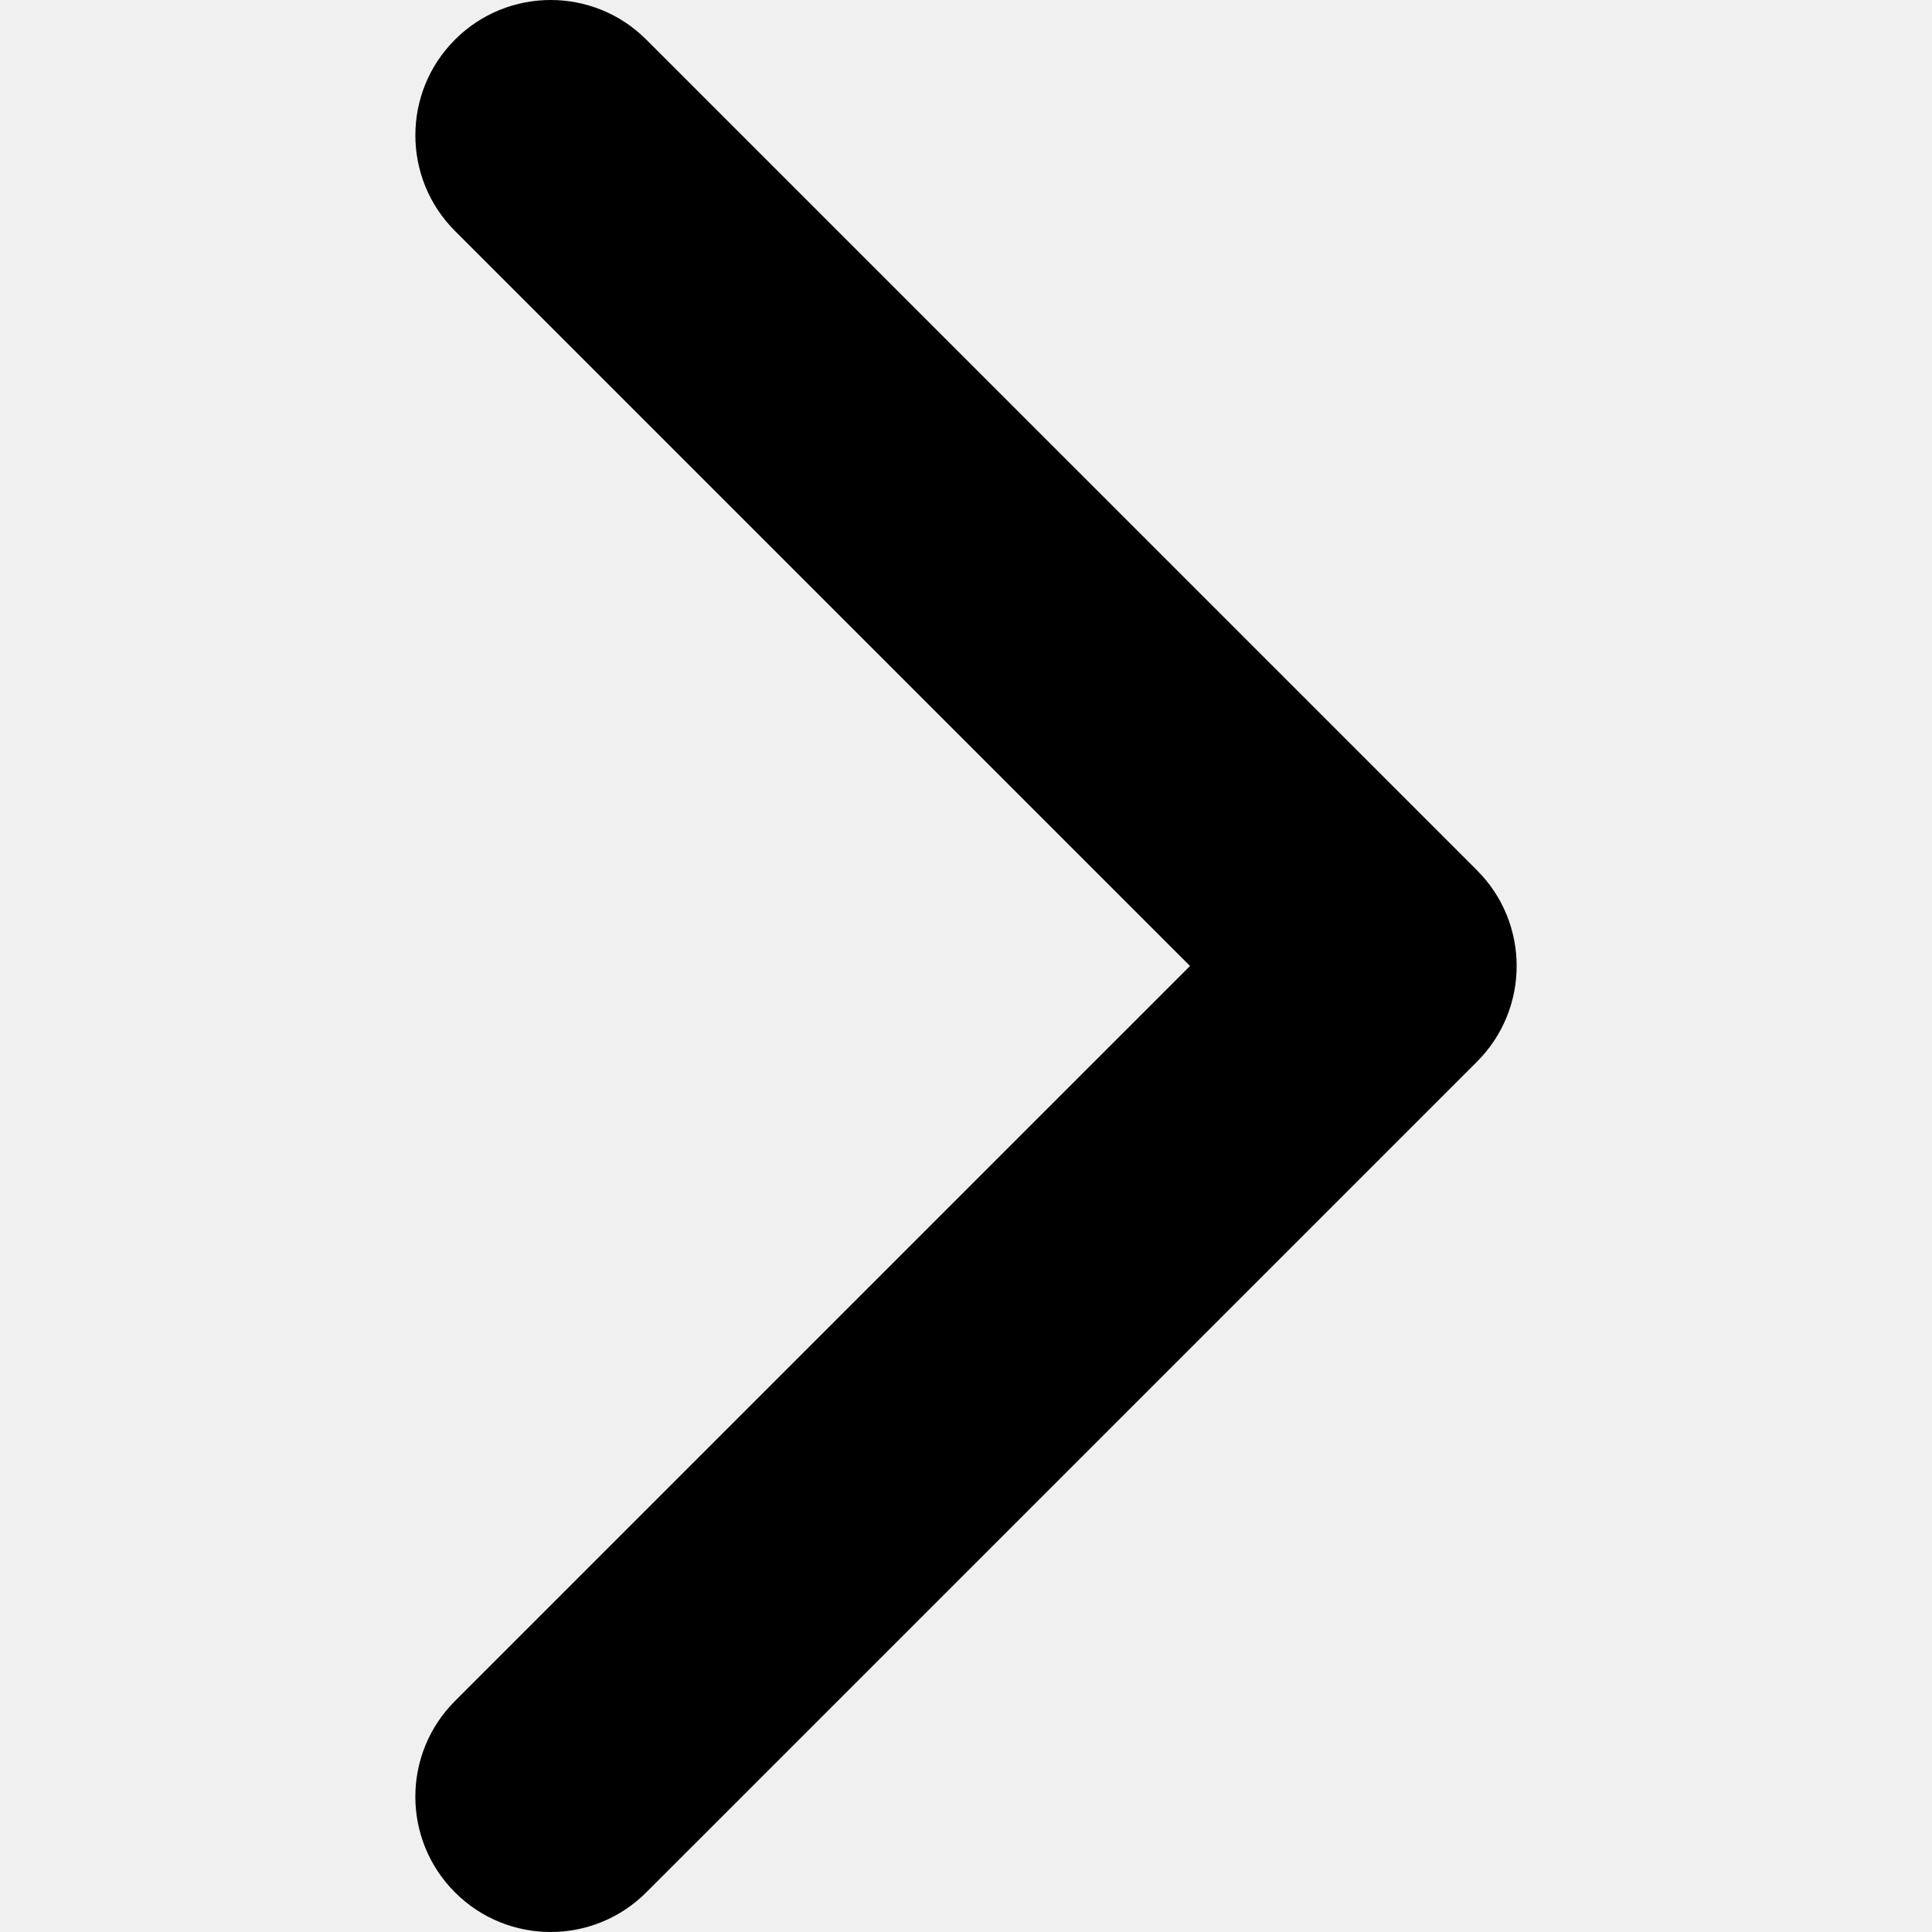
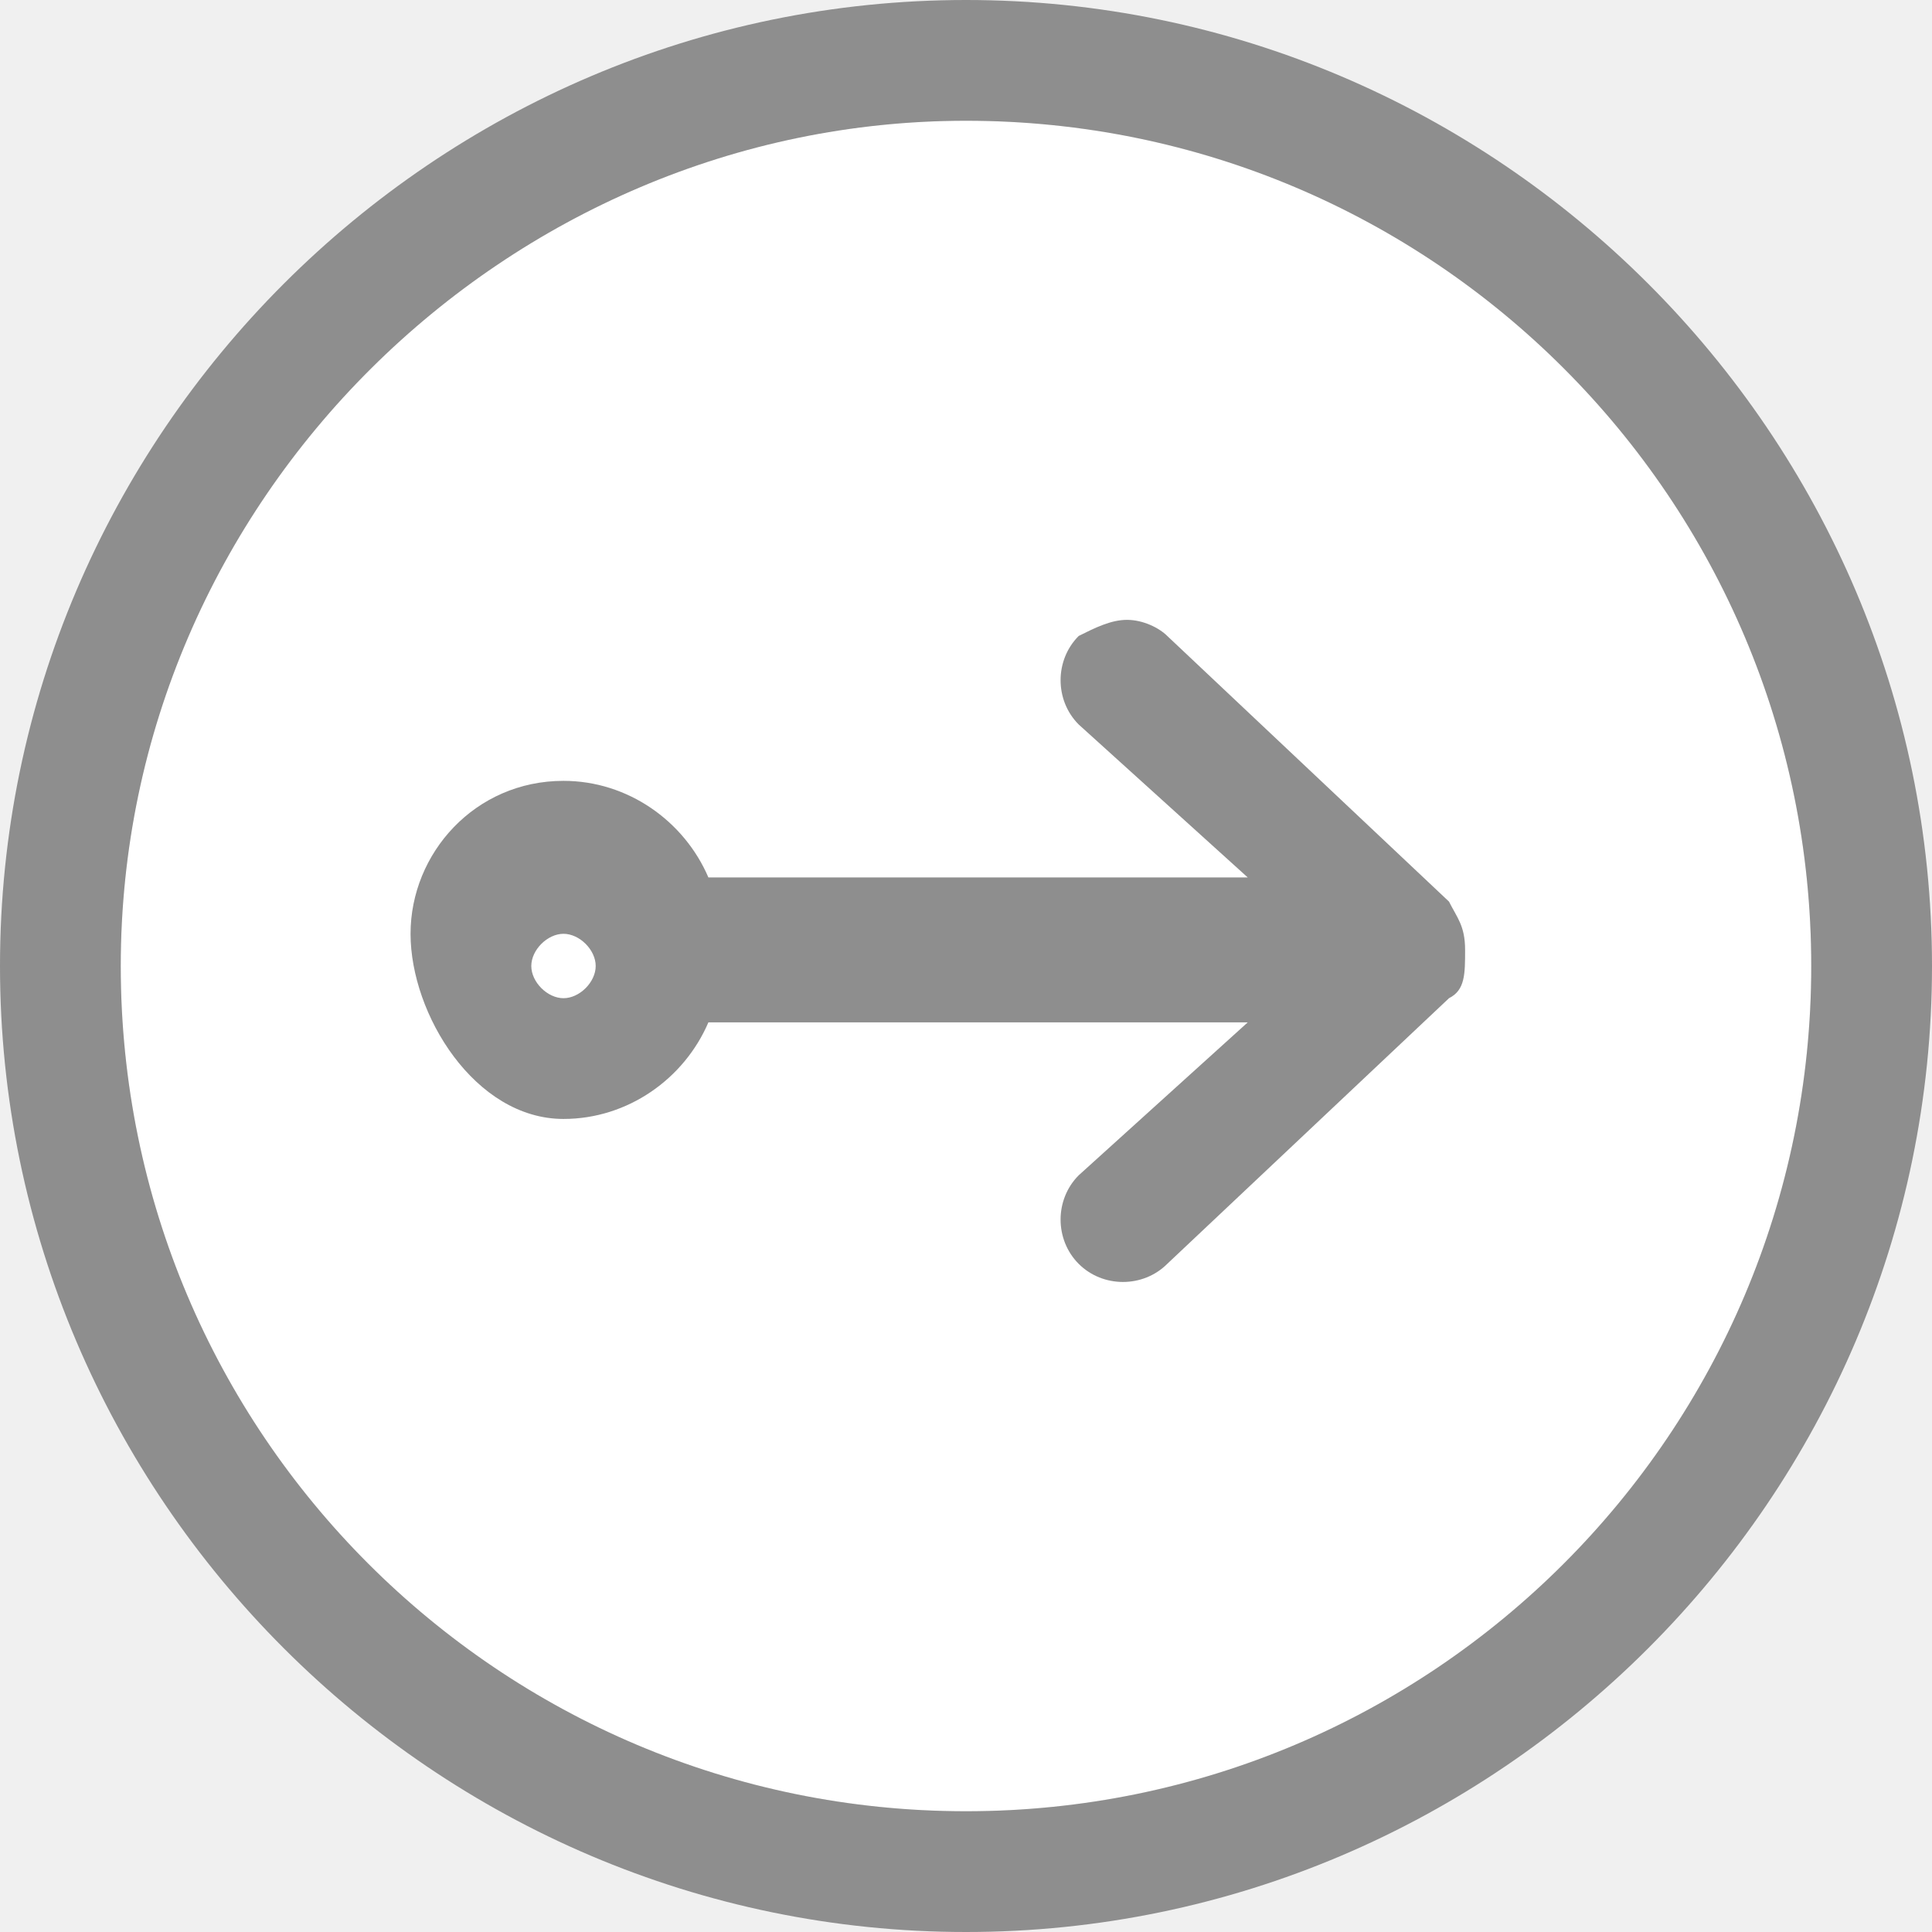
- <svg xmlns="http://www.w3.org/2000/svg" version="1.1" id="Capa_1" x="0px" y="0px" width="451.846px" height="451.847px" viewBox="0 0 451.846 451.847" style="enable-background:new 0 0 451.846 451.847;" xml:space="preserve">
+ <svg xmlns="http://www.w3.org/2000/svg" version="1.1" id="Capa_1" x="0px" y="0px" viewBox="-49.3 557.3 24 24" style="enable-background:new -49.3 557.3 24 24;" xml:space="preserve">
+   <style type="text/css">
+ 	.st0{fill:#FFFFFF;}
+ 	.st1{fill:#8E8E8E;}
+ </style>
+   <circle class="st0" cx="-37.3" cy="569.3" r="10.5" />
  <g>
-     <path d="M345.441,248.292L151.154,442.573c-12.359,12.365-32.397,12.365-44.75,0c-12.354-12.354-12.354-32.391,0-44.744   L278.318,225.92L106.409,54.017c-12.354-12.359-12.354-32.394,0-44.748c12.354-12.359,32.391-12.359,44.75,0l194.287,194.284   c6.177,6.18,9.262,14.271,9.262,22.366C354.708,234.018,351.617,242.115,345.441,248.292z" />
+     <path class="st1" d="M-37.3,581.3c6.6,0,12-5.4,12-12s-5.4-12-12-12s-12,5.4-12,12S-43.9,581.3-37.3,581.3z M-37.3,558.8   c5.8,0,10.5,4.7,10.5,10.5s-4.7,10.5-10.5,10.5s-10.5-4.7-10.5-10.5S-43,558.8-37.3,558.8z" />
+     <path class="st1" d="M-42.3,571.2c0.8,0,1.5-0.5,1.8-1.2h6.7l-2.1,1.9c-0.3,0.3-0.3,0.8,0,1.1c0.3,0.3,0.8,0.3,1.1,0l3.5-3.3   c0.2-0.1,0.2-0.3,0.2-0.6s-0.1-0.4-0.2-0.6l-3.5-3.3c-0.1-0.1-0.3-0.2-0.5-0.2c-0.2,0-0.4,0.1-0.6,0.2c-0.3,0.3-0.3,0.8,0,1.1   l2.1,1.9h-6.7c-0.3-0.7-1-1.2-1.8-1.2c-1.1,0-1.9,0.9-1.9,1.9S-43.4,571.2-42.3,571.2z M-42.3,568.9c0.2,0,0.4,0.2,0.4,0.4   s-0.2,0.4-0.4,0.4c-0.2,0-0.4-0.2-0.4-0.4S-42.5,568.9-42.3,568.9z" />
  </g>
-   <g>
- </g>
-   <g>
- </g>
-   <g>
- </g>
-   <g>
- </g>
-   <g>
- </g>
-   <g>
- </g>
-   <g>
- </g>
-   <g>
- </g>
-   <g>
- </g>
-   <g>
- </g>
-   <g>
- </g>
-   <g>
- </g>
-   <g>
- </g>
-   <g>
- </g>
-   <g>
- </g>
</svg>
